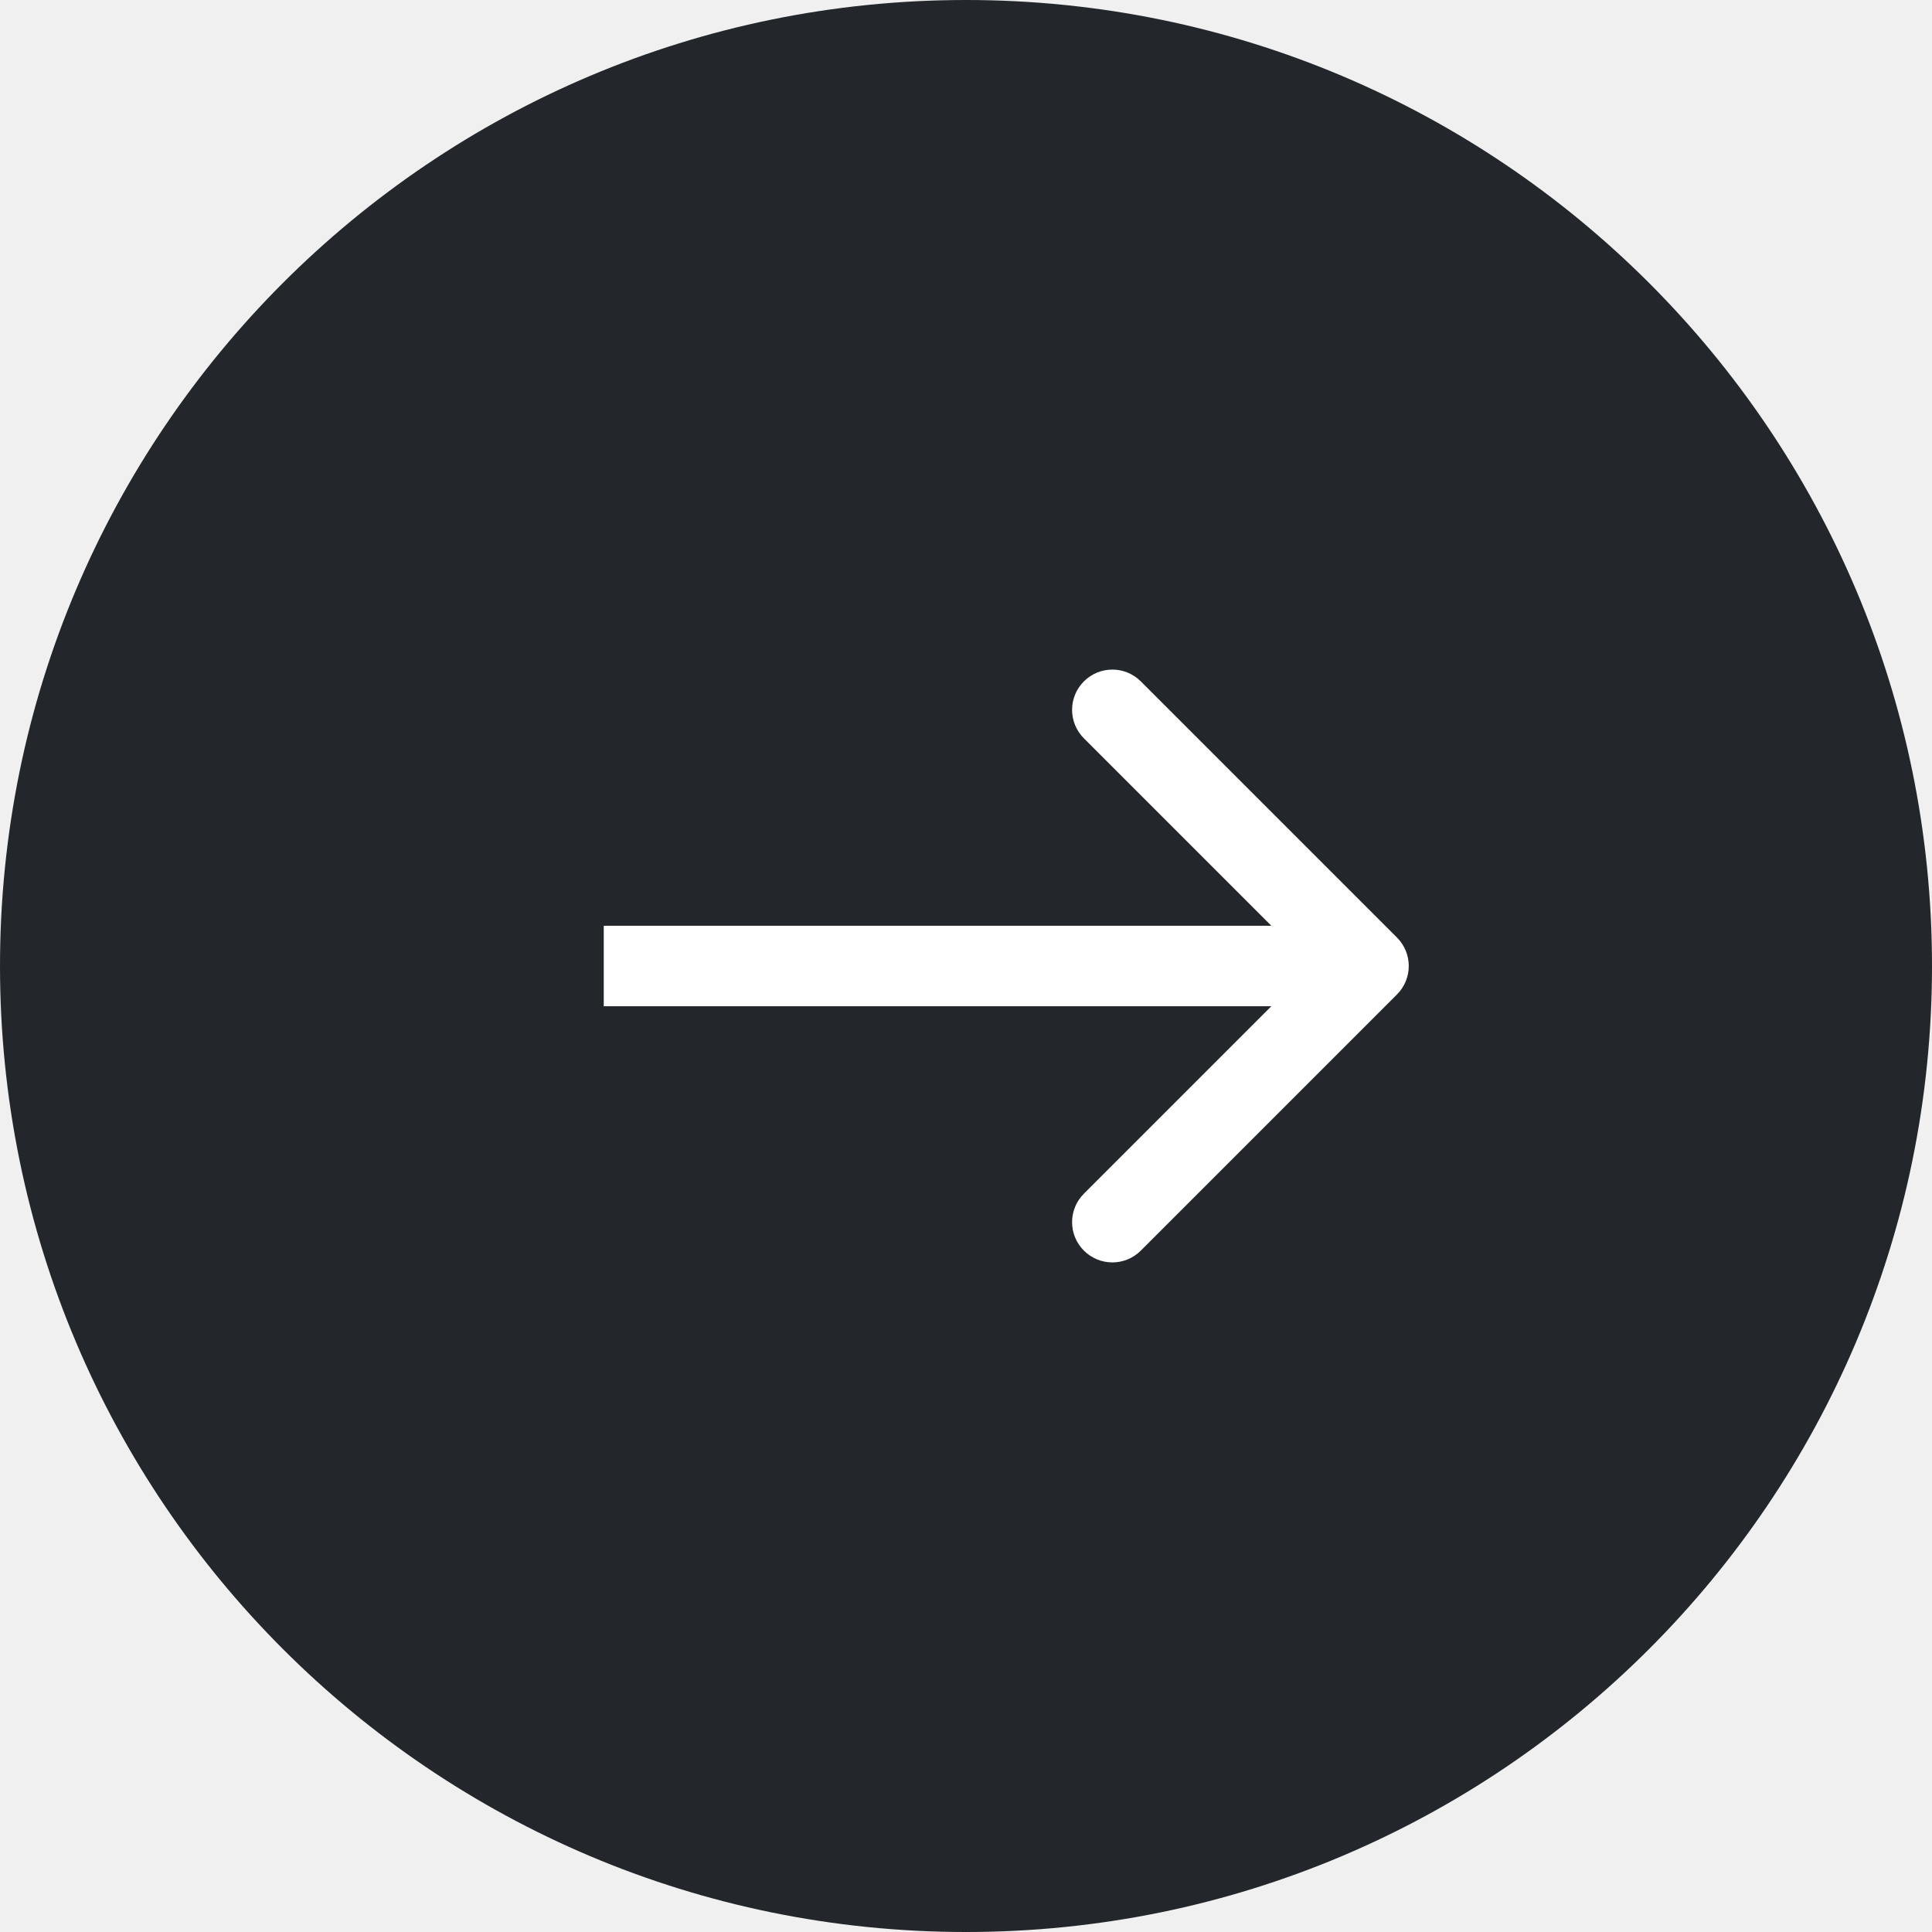
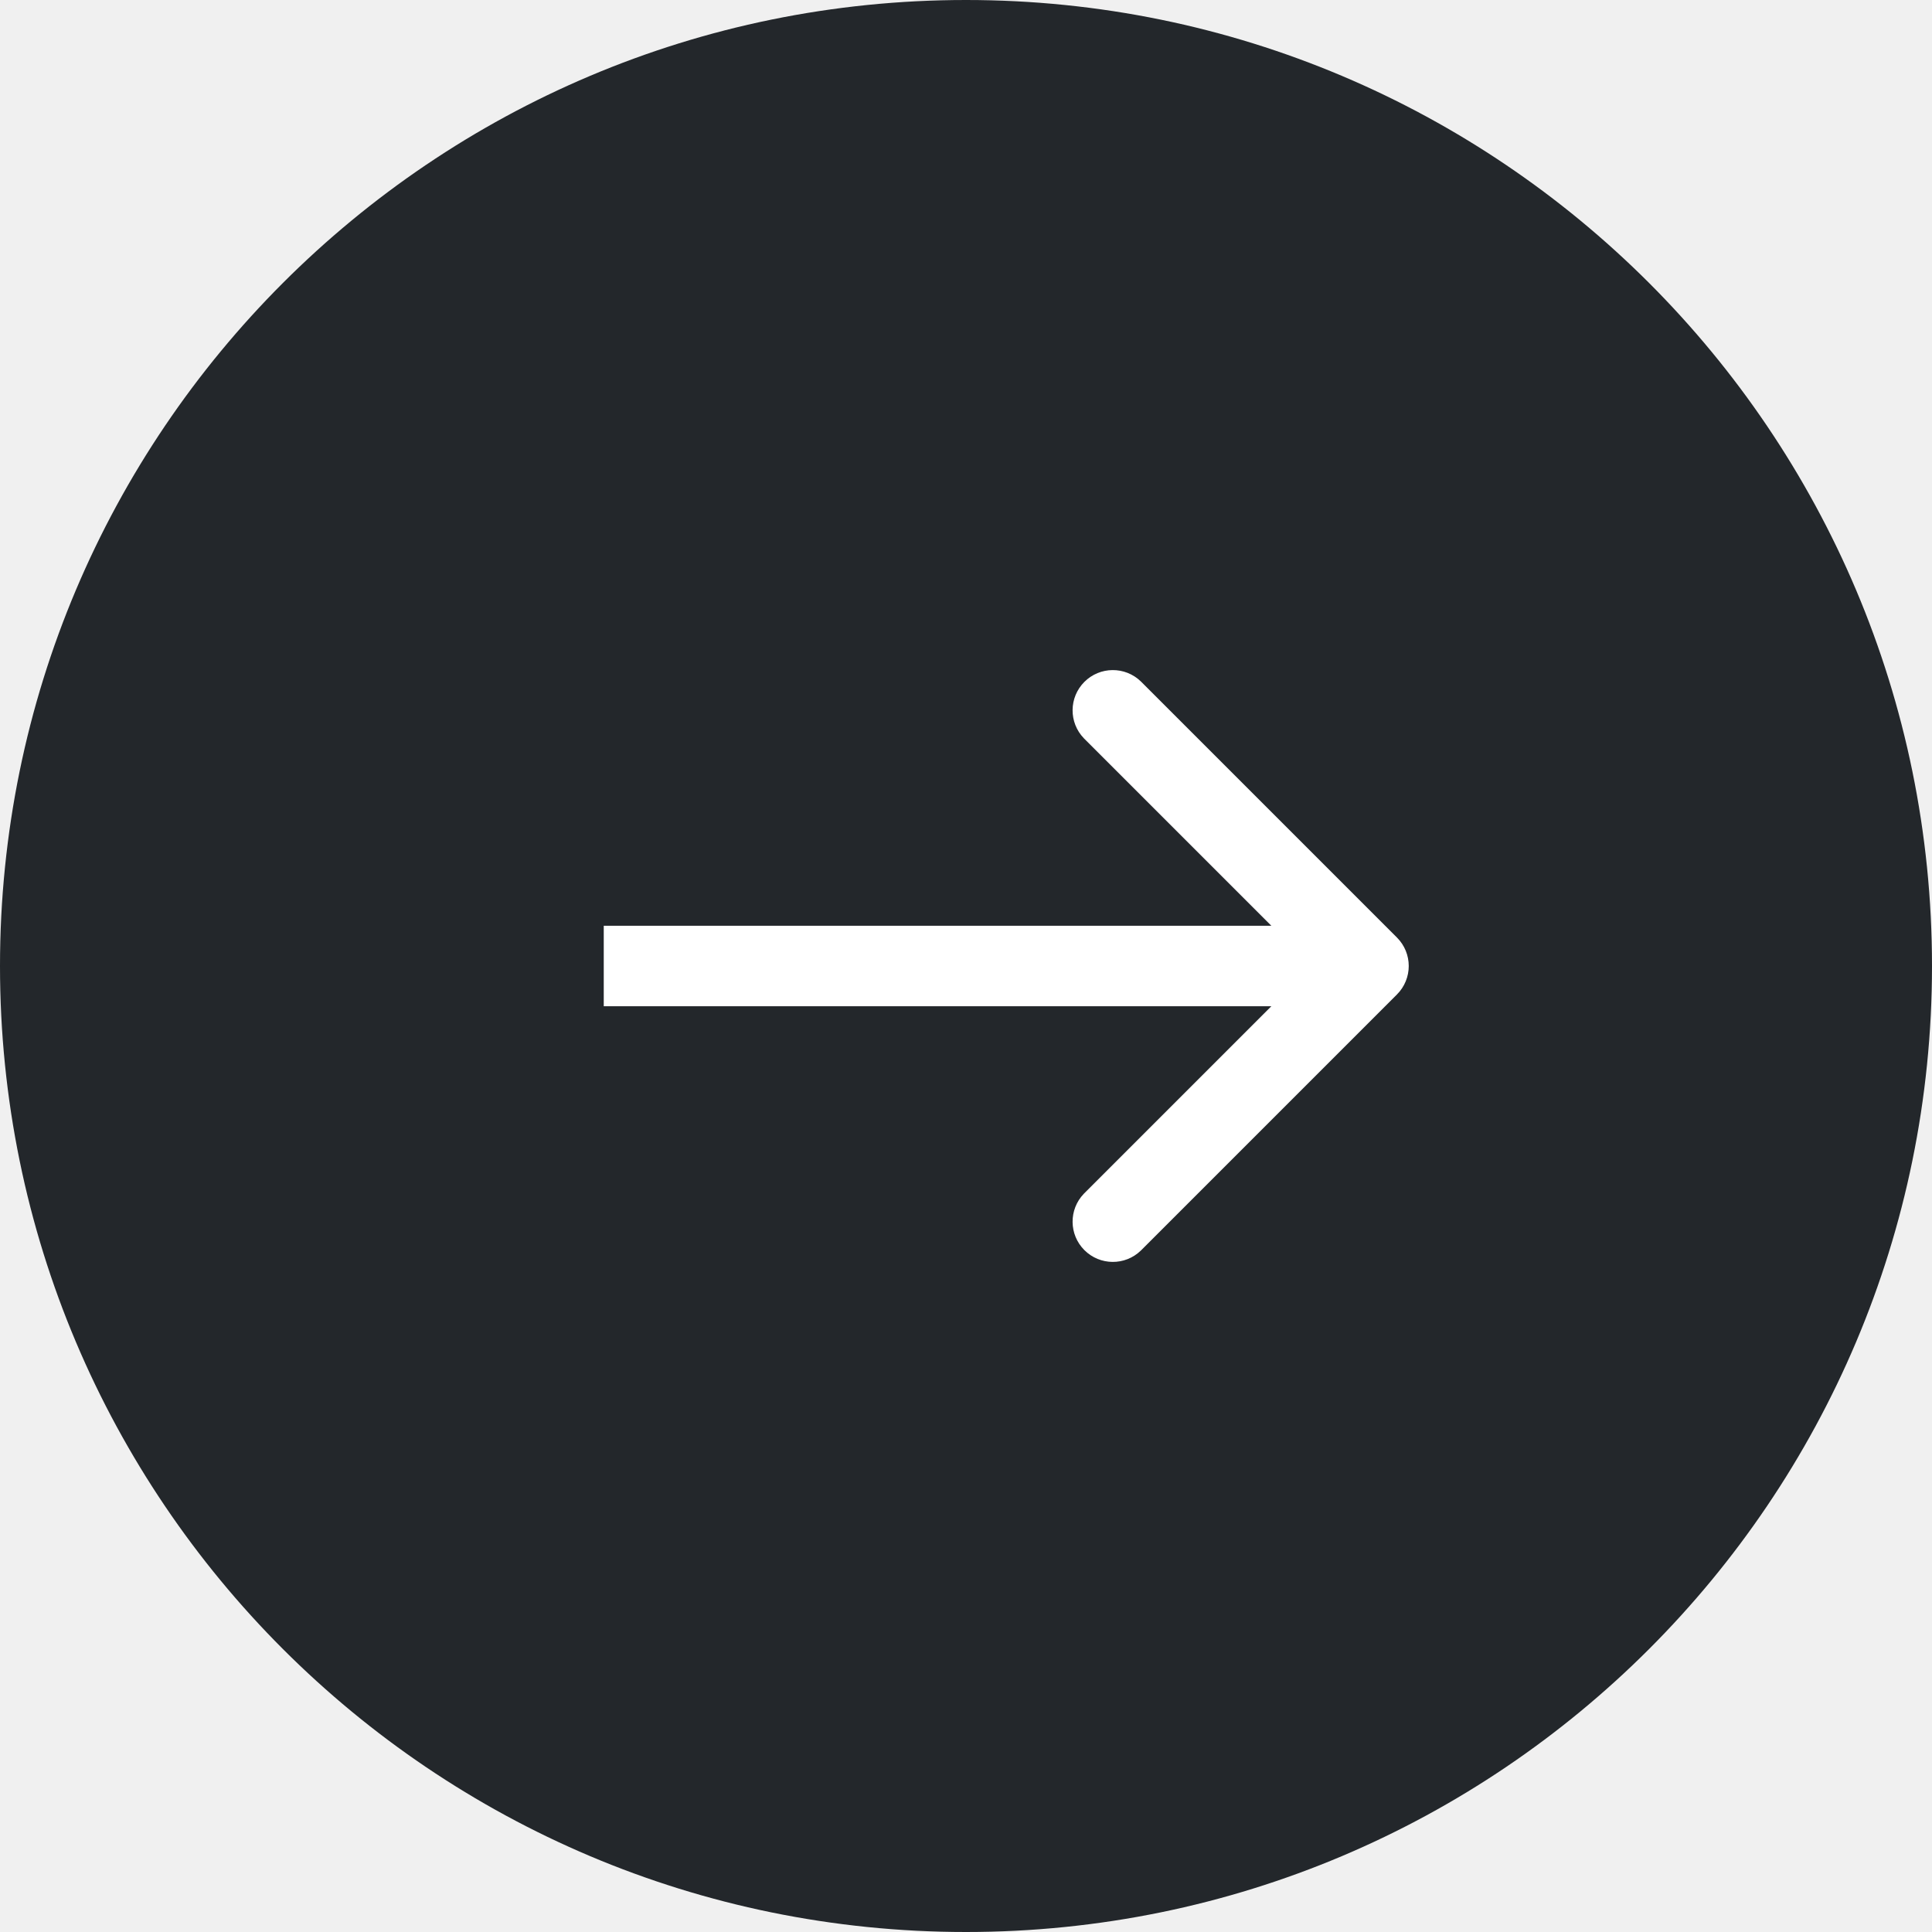
<svg xmlns="http://www.w3.org/2000/svg" width="48" height="48" viewBox="0 0 48 48" fill="none">
  <circle cx="24" cy="24" r="24" fill="#23272B" />
-   <path d="M34.707 24.707C35.098 24.317 35.098 23.683 34.707 23.293L28.343 16.929C27.953 16.538 27.32 16.538 26.929 16.929C26.538 17.32 26.538 17.953 26.929 18.343L32.586 24L26.929 29.657C26.538 30.047 26.538 30.68 26.929 31.071C27.32 31.462 27.953 31.462 28.343 31.071L34.707 24.707ZM15 25L34 25L34 23L15 23L15 25Z" fill="white" />
+   <path d="M34.707 24.707a1 1 0 000-1.414l-6.364-6.364a1 1 0 00-1.414 1.414L32.586 24l-5.657 5.657a1 1 0 001.414 1.414l6.364-6.364zM15 25h19v-2H15v2z" fill="#fff" />
</svg>
